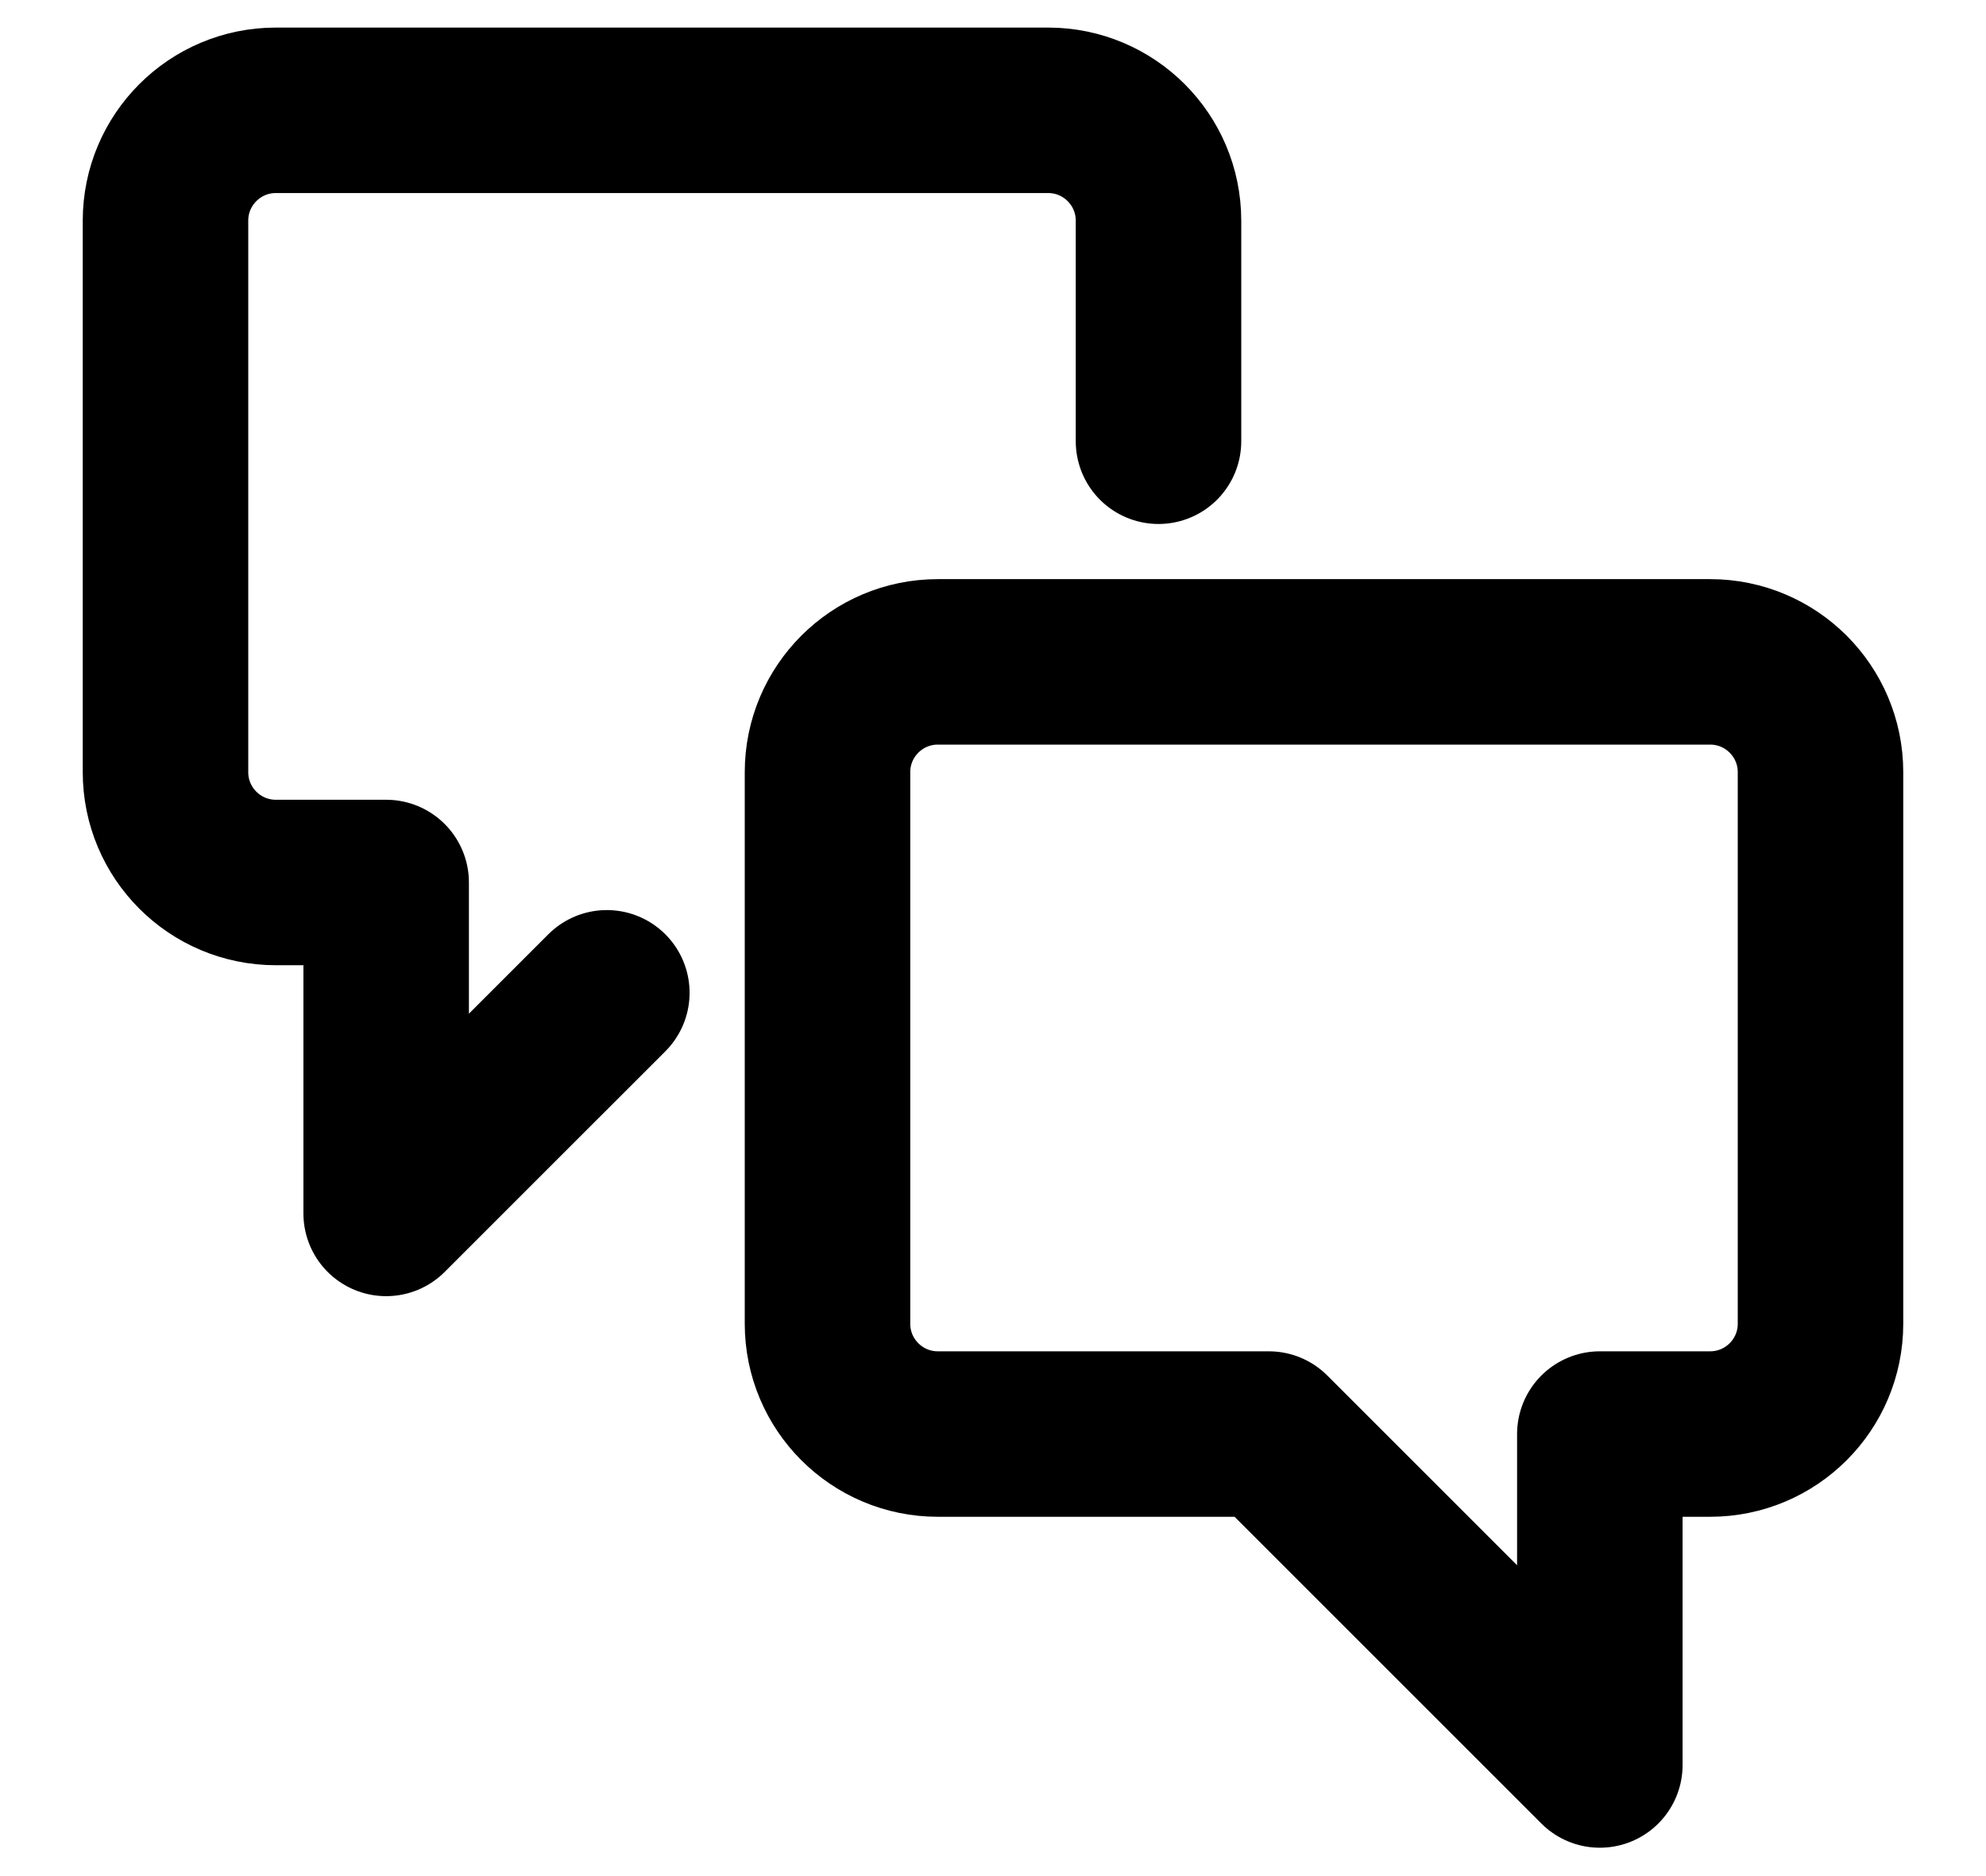
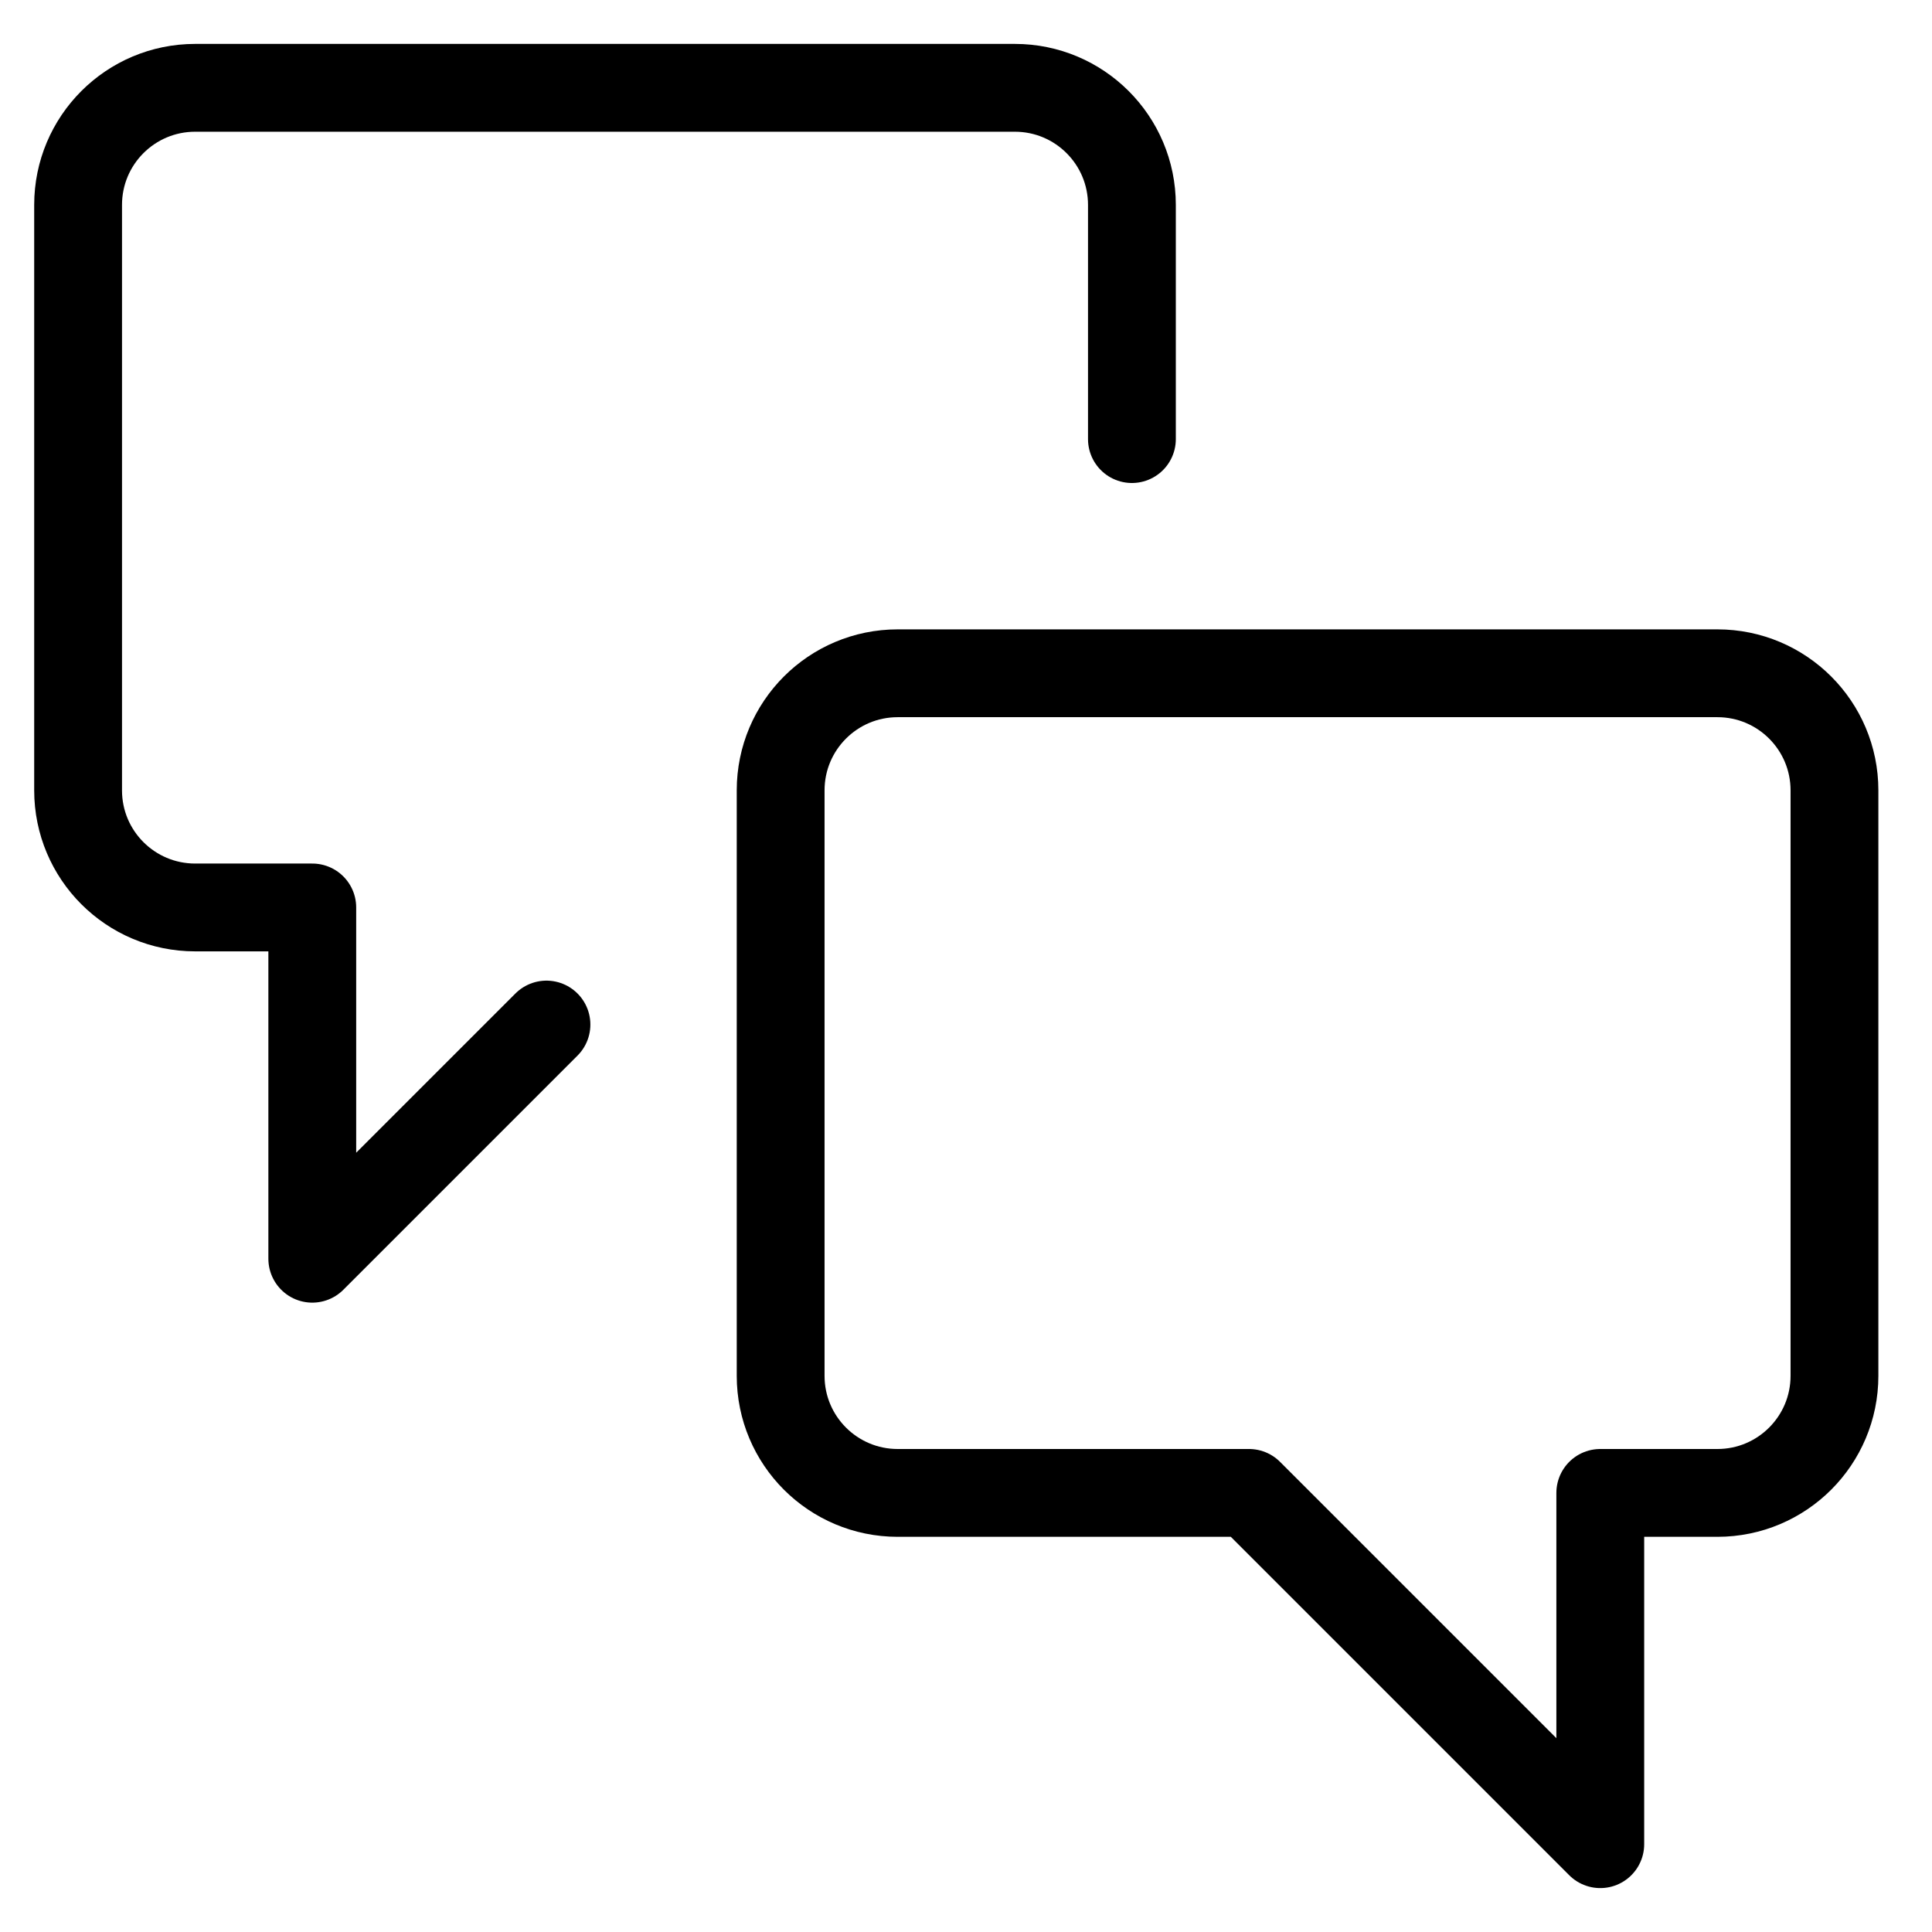
- <svg xmlns="http://www.w3.org/2000/svg" width="18" height="17" viewBox="0 0 18 17" fill="none">
-   <path fill-rule="evenodd" clip-rule="evenodd" d="M8.5 13C7.948 13 7.5 12.552 7.5 12V7C7.5 6.448 7.948 6 8.5 6H15.5C16.052 6 16.5 6.448 16.5 7V12C16.5 12.552 16.052 13 15.5 13H14.5V16L11.5 13H8.5Z" stroke="#000000" stroke-width="1.5" stroke-linecap="round" stroke-linejoin="round" />
-   <path d="M5.5 9L3.5 11V8H2.5C1.948 8 1.5 7.552 1.5 7V2C1.5 1.448 1.948 1 2.5 1H9.5C10.052 1 10.5 1.448 10.5 2V4" stroke="#000000" stroke-width="1.5" stroke-linecap="round" stroke-linejoin="round" />
+ <svg xmlns="http://www.w3.org/2000/svg" width="33" height="33" viewBox="0 0 33 33" fill="none">
+   <path fill-rule="evenodd" clip-rule="evenodd" d="M15.334 25.5C14.229 25.5 13.334 24.605 13.334 23.5V13.5C13.334 12.395 14.229 11.5 15.334 11.5H29.334C30.439 11.5 31.334 12.395 31.334 13.5V23.5C31.334 24.605 30.439 25.5 29.334 25.5H27.334V31.5L21.334 25.5H15.334Z" stroke="#000000" stroke-width="1.5" stroke-linecap="round" stroke-linejoin="round" />
+   <path d="M9.334 17.5L5.334 21.5V15.5H3.334C2.229 15.5 1.334 14.605 1.334 13.5V3.5C1.334 2.395 2.229 1.5 3.334 1.5H17.334C18.439 1.5 19.334 2.395 19.334 3.5V7.5" stroke="#000000" stroke-width="1.5" stroke-linecap="round" stroke-linejoin="round" />
</svg>
